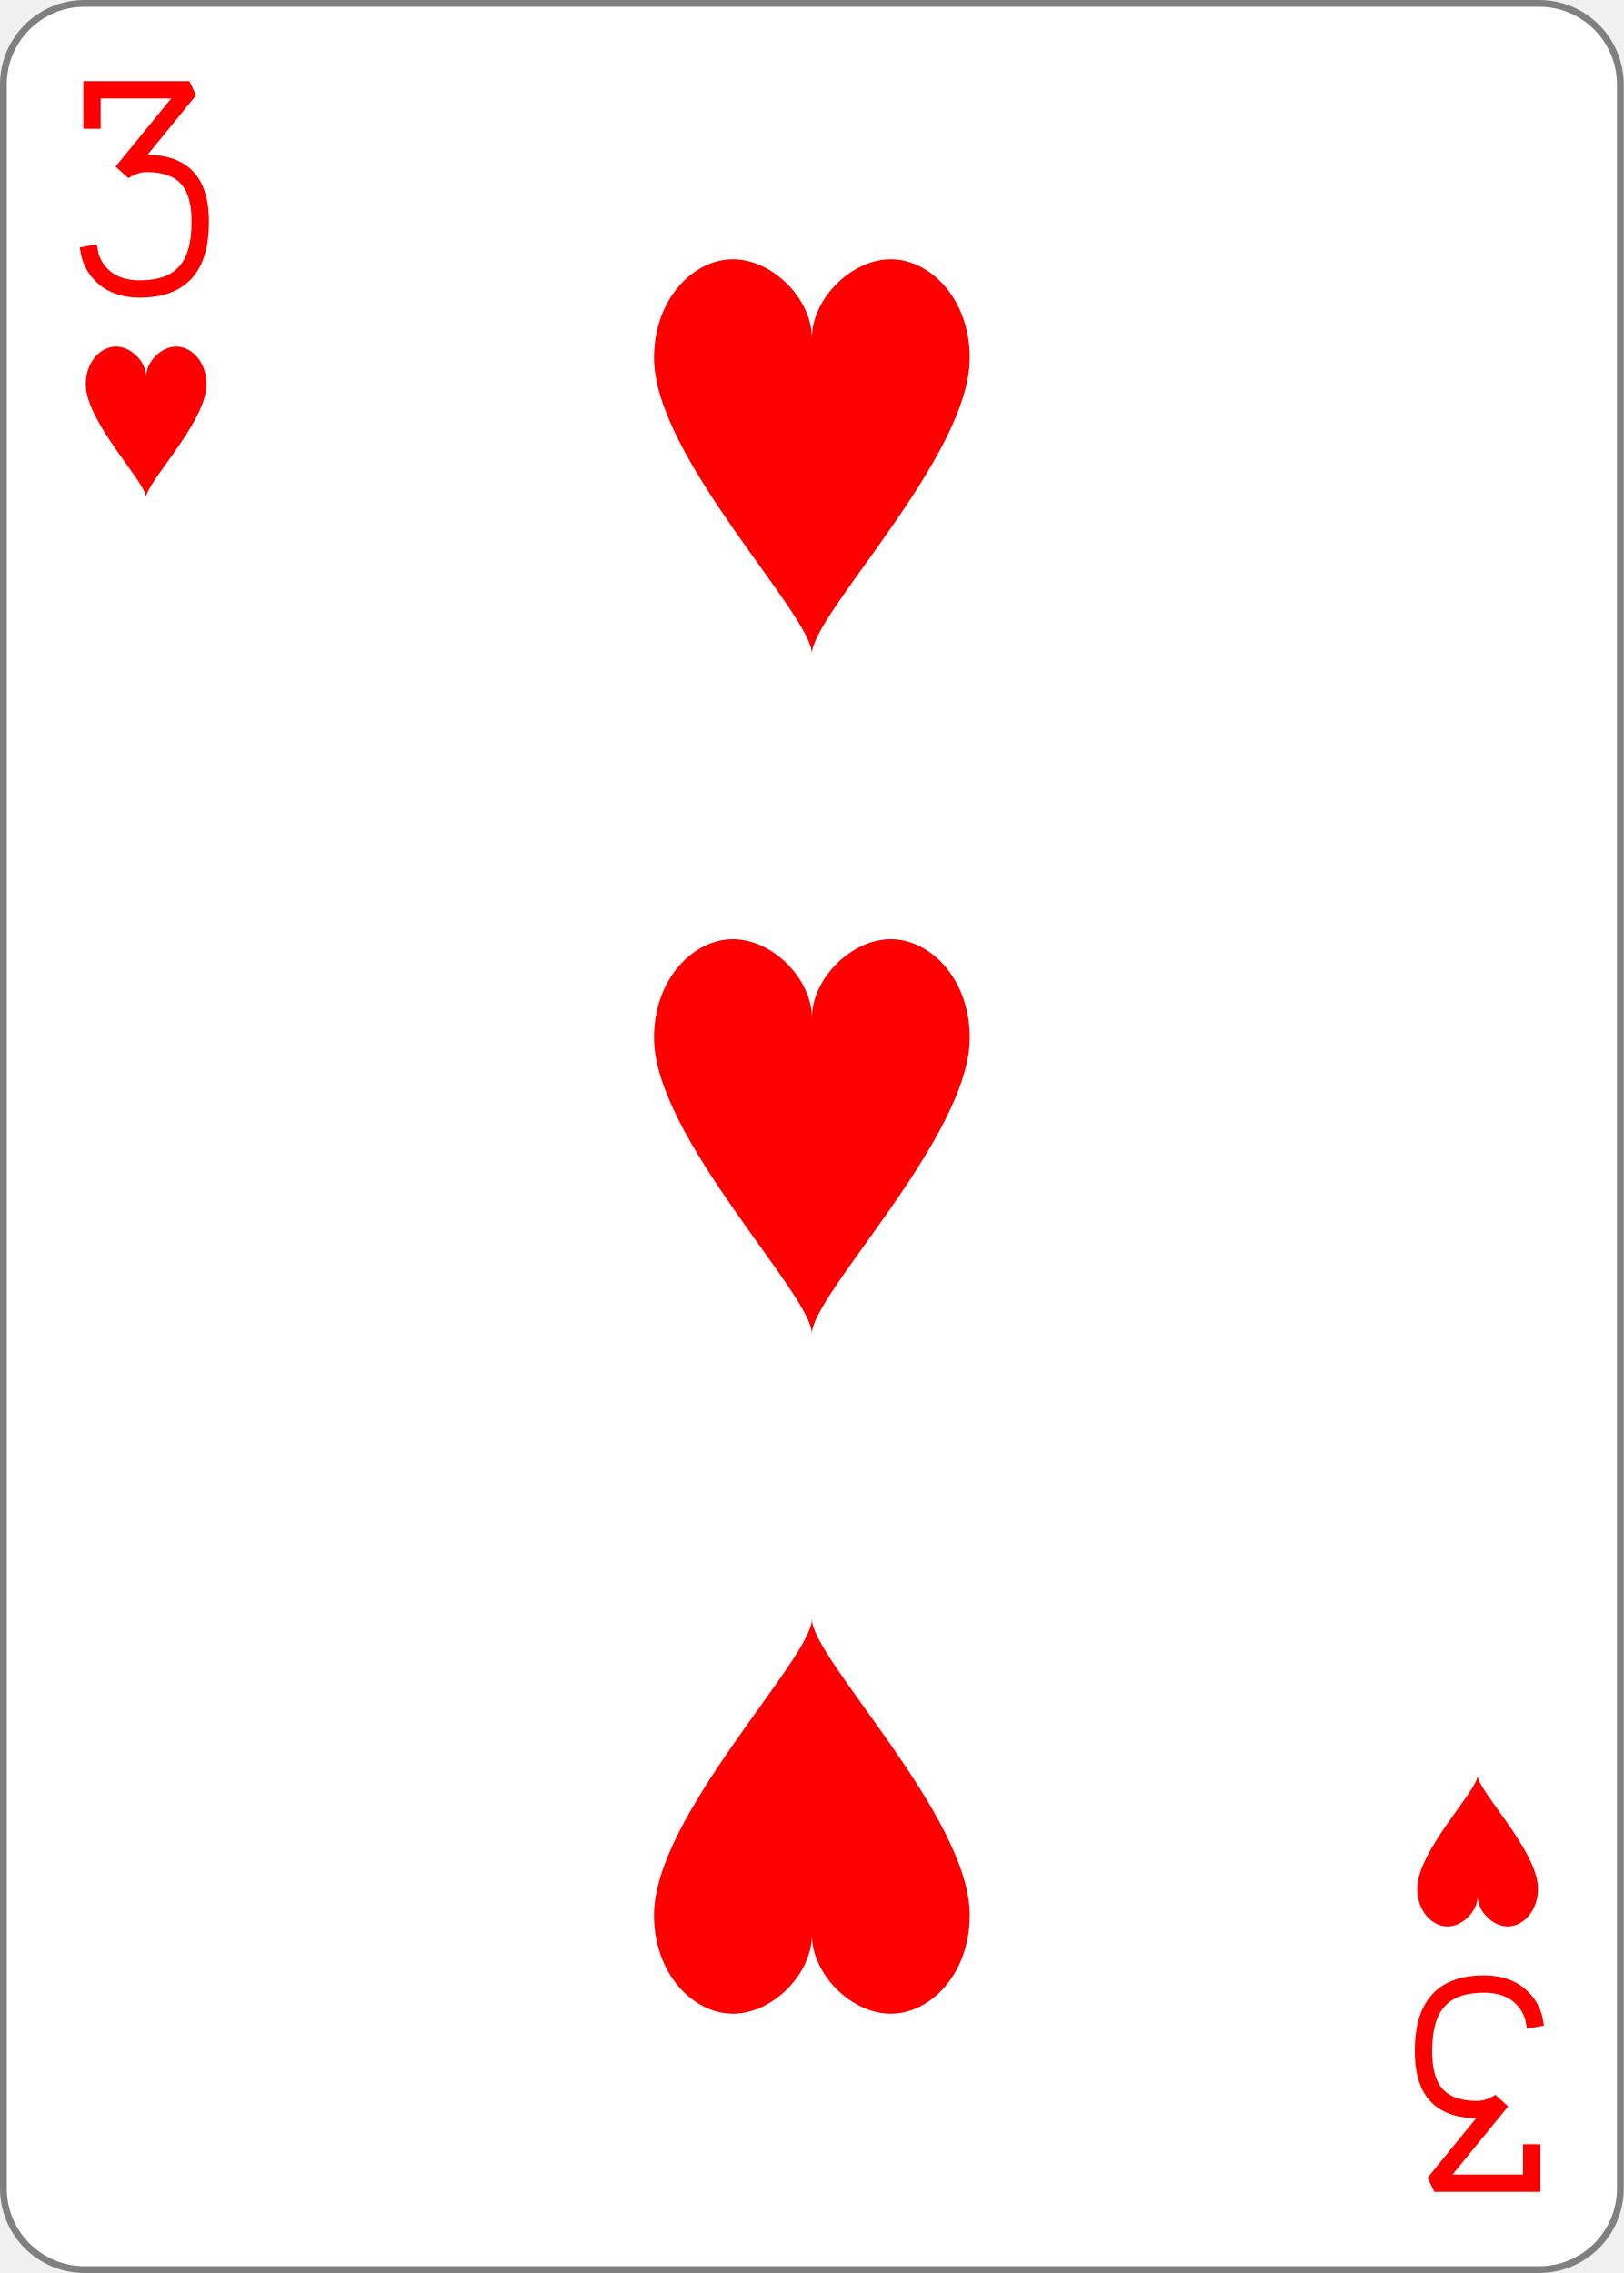
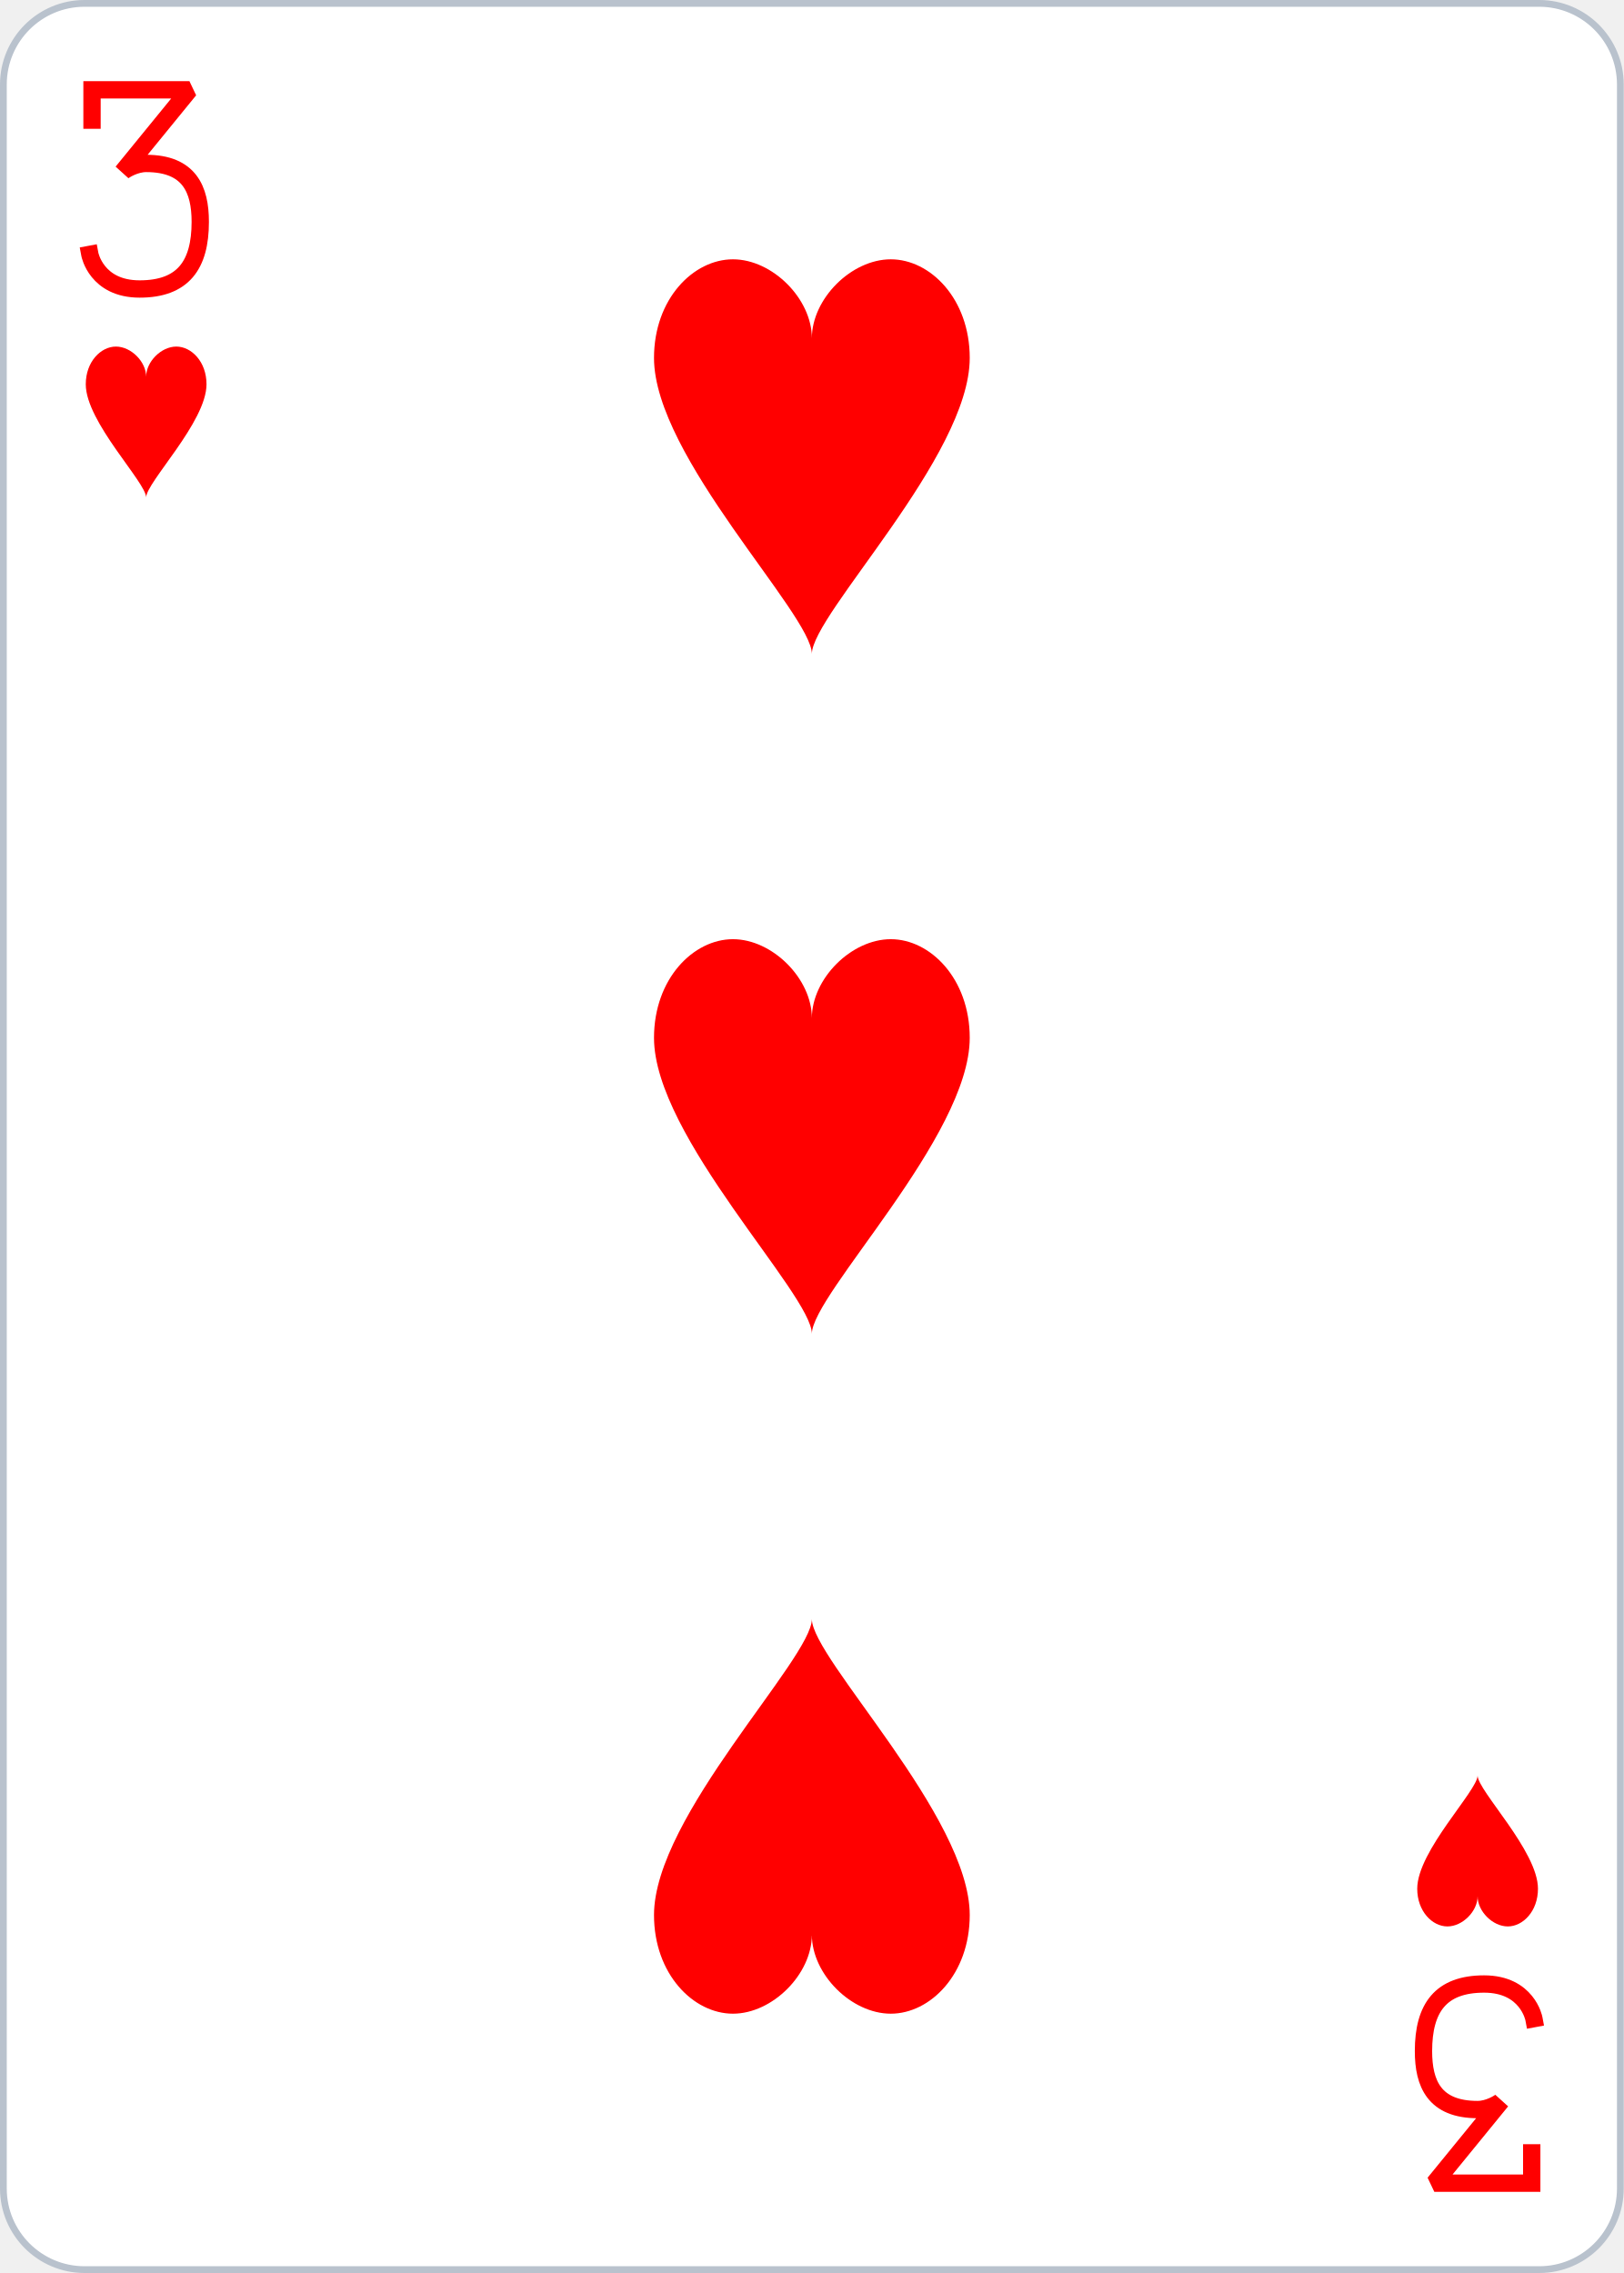
<svg xmlns="http://www.w3.org/2000/svg" xmlns:xlink="http://www.w3.org/1999/xlink" width="2.5in" height="3.5in" viewBox="-120 -168 240 336" preserveAspectRatio="none" class="card" face="3H">
  <symbol id="H3" viewBox="-500 -500 1000 1000" preserveAspectRatio="xMinYMid">
    <path d="M-250 -320L-250 -460L200 -460L-110 -80C-100 -90 -50 -120 0 -120C200 -120 250 0 250 150C250 350 170 460 -30 460C-230 460 -260 300 -260 300" stroke="red" stroke-width="80" stroke-linecap="square" stroke-miterlimit="1.5" fill="none" />
  </symbol>
  <symbol id="H" viewBox="-600 -600 1200 1200" preserveAspectRatio="xMinYMid">
    <path d="M0 -300C0 -400 100 -500 200 -500C300 -500 400 -400 400 -250C400 0 0 400 0 500C0 400 -400 0 -400 -250C-400 -400 -300 -500 -200 -500C-100 -500 0 -400 -0 -300Z" fill="red" />
  </symbol>
-   <rect width="239" height="335" x="-119.5" y="-167.5" rx="12" ry="12" fill="white" stroke="gray" />
+   <rect width="239" height="335" x="-119.5" y="-167.5" rx="12" ry="12" fill="white" stroke="#B9C2CD" />
  <use xlink:href="#H" height="70" width="70" x="-35" y="-35" />
  <use xlink:href="#H3" height="32" width="32" x="-114.4" y="-156" />
  <use xlink:href="#H" height="26.769" width="26.769" x="-111.784" y="-119" />
  <use xlink:href="#H" height="70" width="70" x="-35" y="-135.501" />
  <g transform="rotate(180)">
    <use xlink:href="#H3" height="32" width="32" x="-114.4" y="-156" />
    <use xlink:href="#H" height="26.769" width="26.769" x="-111.784" y="-119" />
    <use xlink:href="#H" height="70" width="70" x="-35" y="-135.501" />
  </g>
</svg>
